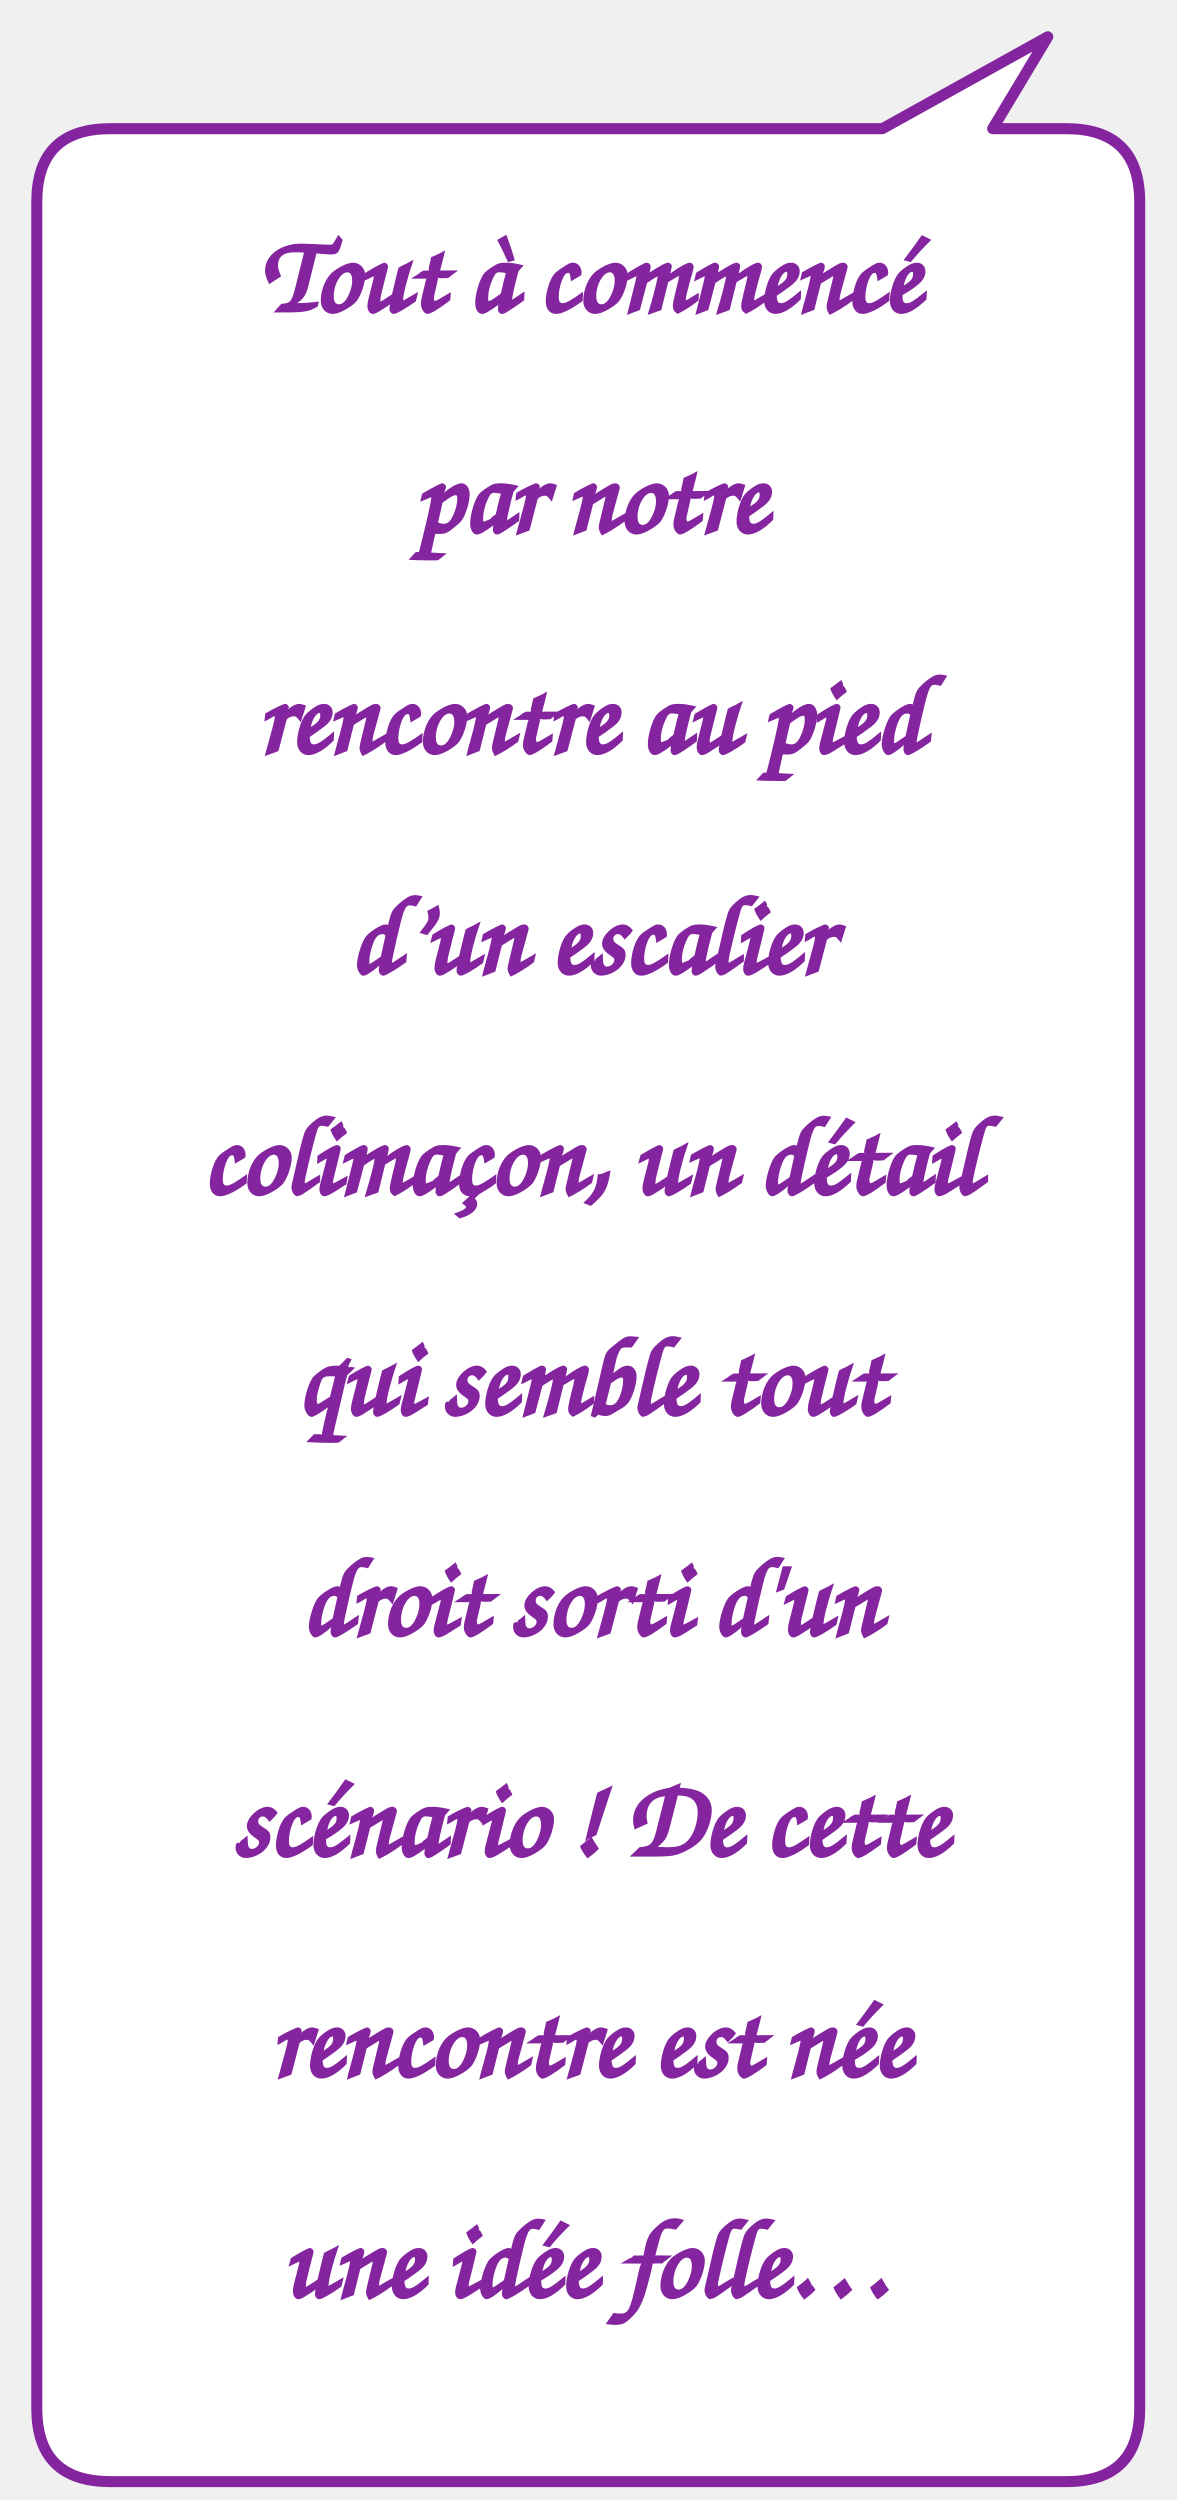
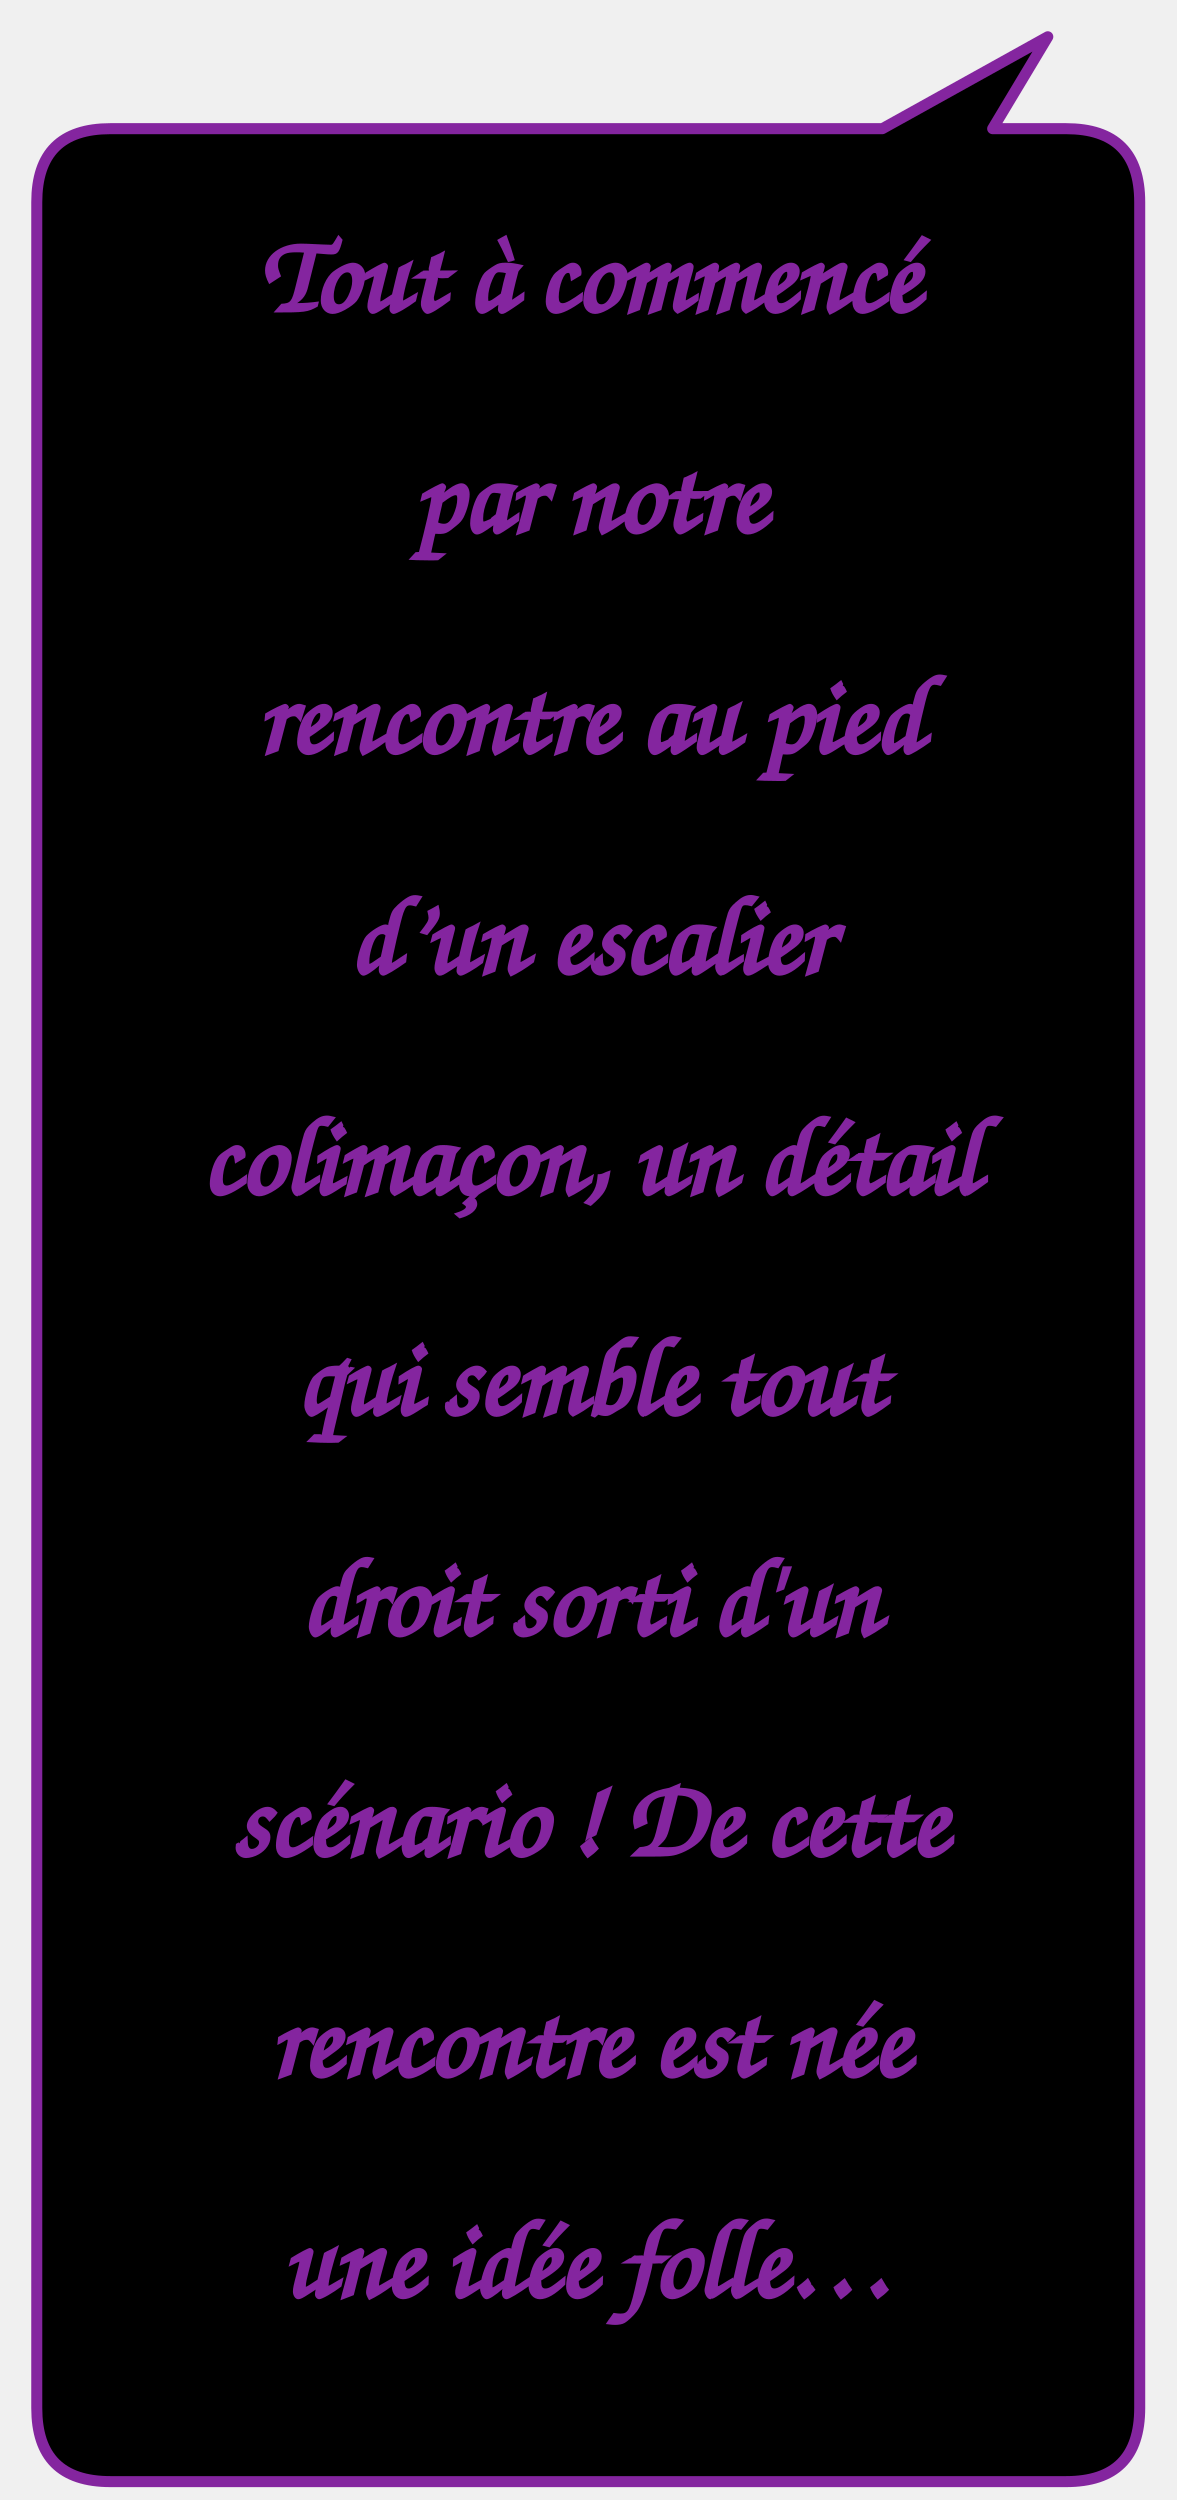
<svg xmlns="http://www.w3.org/2000/svg" width="320" height="680" viewBox="0 0 320 670">
-   <path d="     M 30 30     Q 10 30 10 50     L 10 650     Q 10 670 30 670     L 290 670     Q 310 670 310 650     L 310 50     Q 310 30 290 30     L 270 30     L 285 5     L 240 30     L 30 30     Z   " fill="white" stroke="#84259F" stroke-width="3" stroke-linejoin="round" />
+   <path d="     M 30 30     Q 10 30 10 50     L 10 650     Q 10 670 30 670     L 290 670     Q 310 670 310 650     L 310 50     Q 310 30 290 30     L 270 30     L 285 5     L 240 30     L 30 30     Z   " fill="FFFEEC" stroke="#84259F" stroke-width="3" stroke-linejoin="round" />
  <text x="160" y="80" font-family="Pangolin, cursive" font-size="30" font-weight="bold" fill="#84259F" text-anchor="middle">Tout à commencé</text>
  <text x="160" y="140" font-family="Pangolin, cursive" font-size="30" font-weight="bold" fill="#84259F" text-anchor="middle">par notre</text>
  <text x="160" y="200" font-family="Pangolin, cursive" font-size="30" font-weight="bold" fill="#84259F" text-anchor="middle">rencontre au pied</text>
  <text x="160" y="260" font-family="Pangolin, cursive" font-size="30" font-weight="bold" fill="#84259F" text-anchor="middle">d’un escalier</text>
  <text x="160" y="320" font-family="Pangolin, cursive" font-size="30" font-weight="bold" fill="#84259F" text-anchor="middle">colimaçon, un détail</text>
  <text x="160" y="380" font-family="Pangolin, cursive" font-size="30" font-weight="bold" fill="#84259F" text-anchor="middle">qui semble tout</text>
  <text x="160" y="440" font-family="Pangolin, cursive" font-size="30" font-weight="bold" fill="#84259F" text-anchor="middle">droit sorti d'un</text>
  <text x="160" y="500" font-family="Pangolin, cursive" font-size="30" font-weight="bold" fill="#84259F" text-anchor="middle">scénario ! De cette</text>
  <text x="160" y="560" font-family="Pangolin, cursive" font-size="30" font-weight="bold" fill="#84259F" text-anchor="middle">rencontre est née</text>
  <text x="160" y="620" font-family="Pangolin, cursive" font-size="30" font-weight="bold" fill="#84259F" text-anchor="middle">une idée folle…</text>
</svg>
